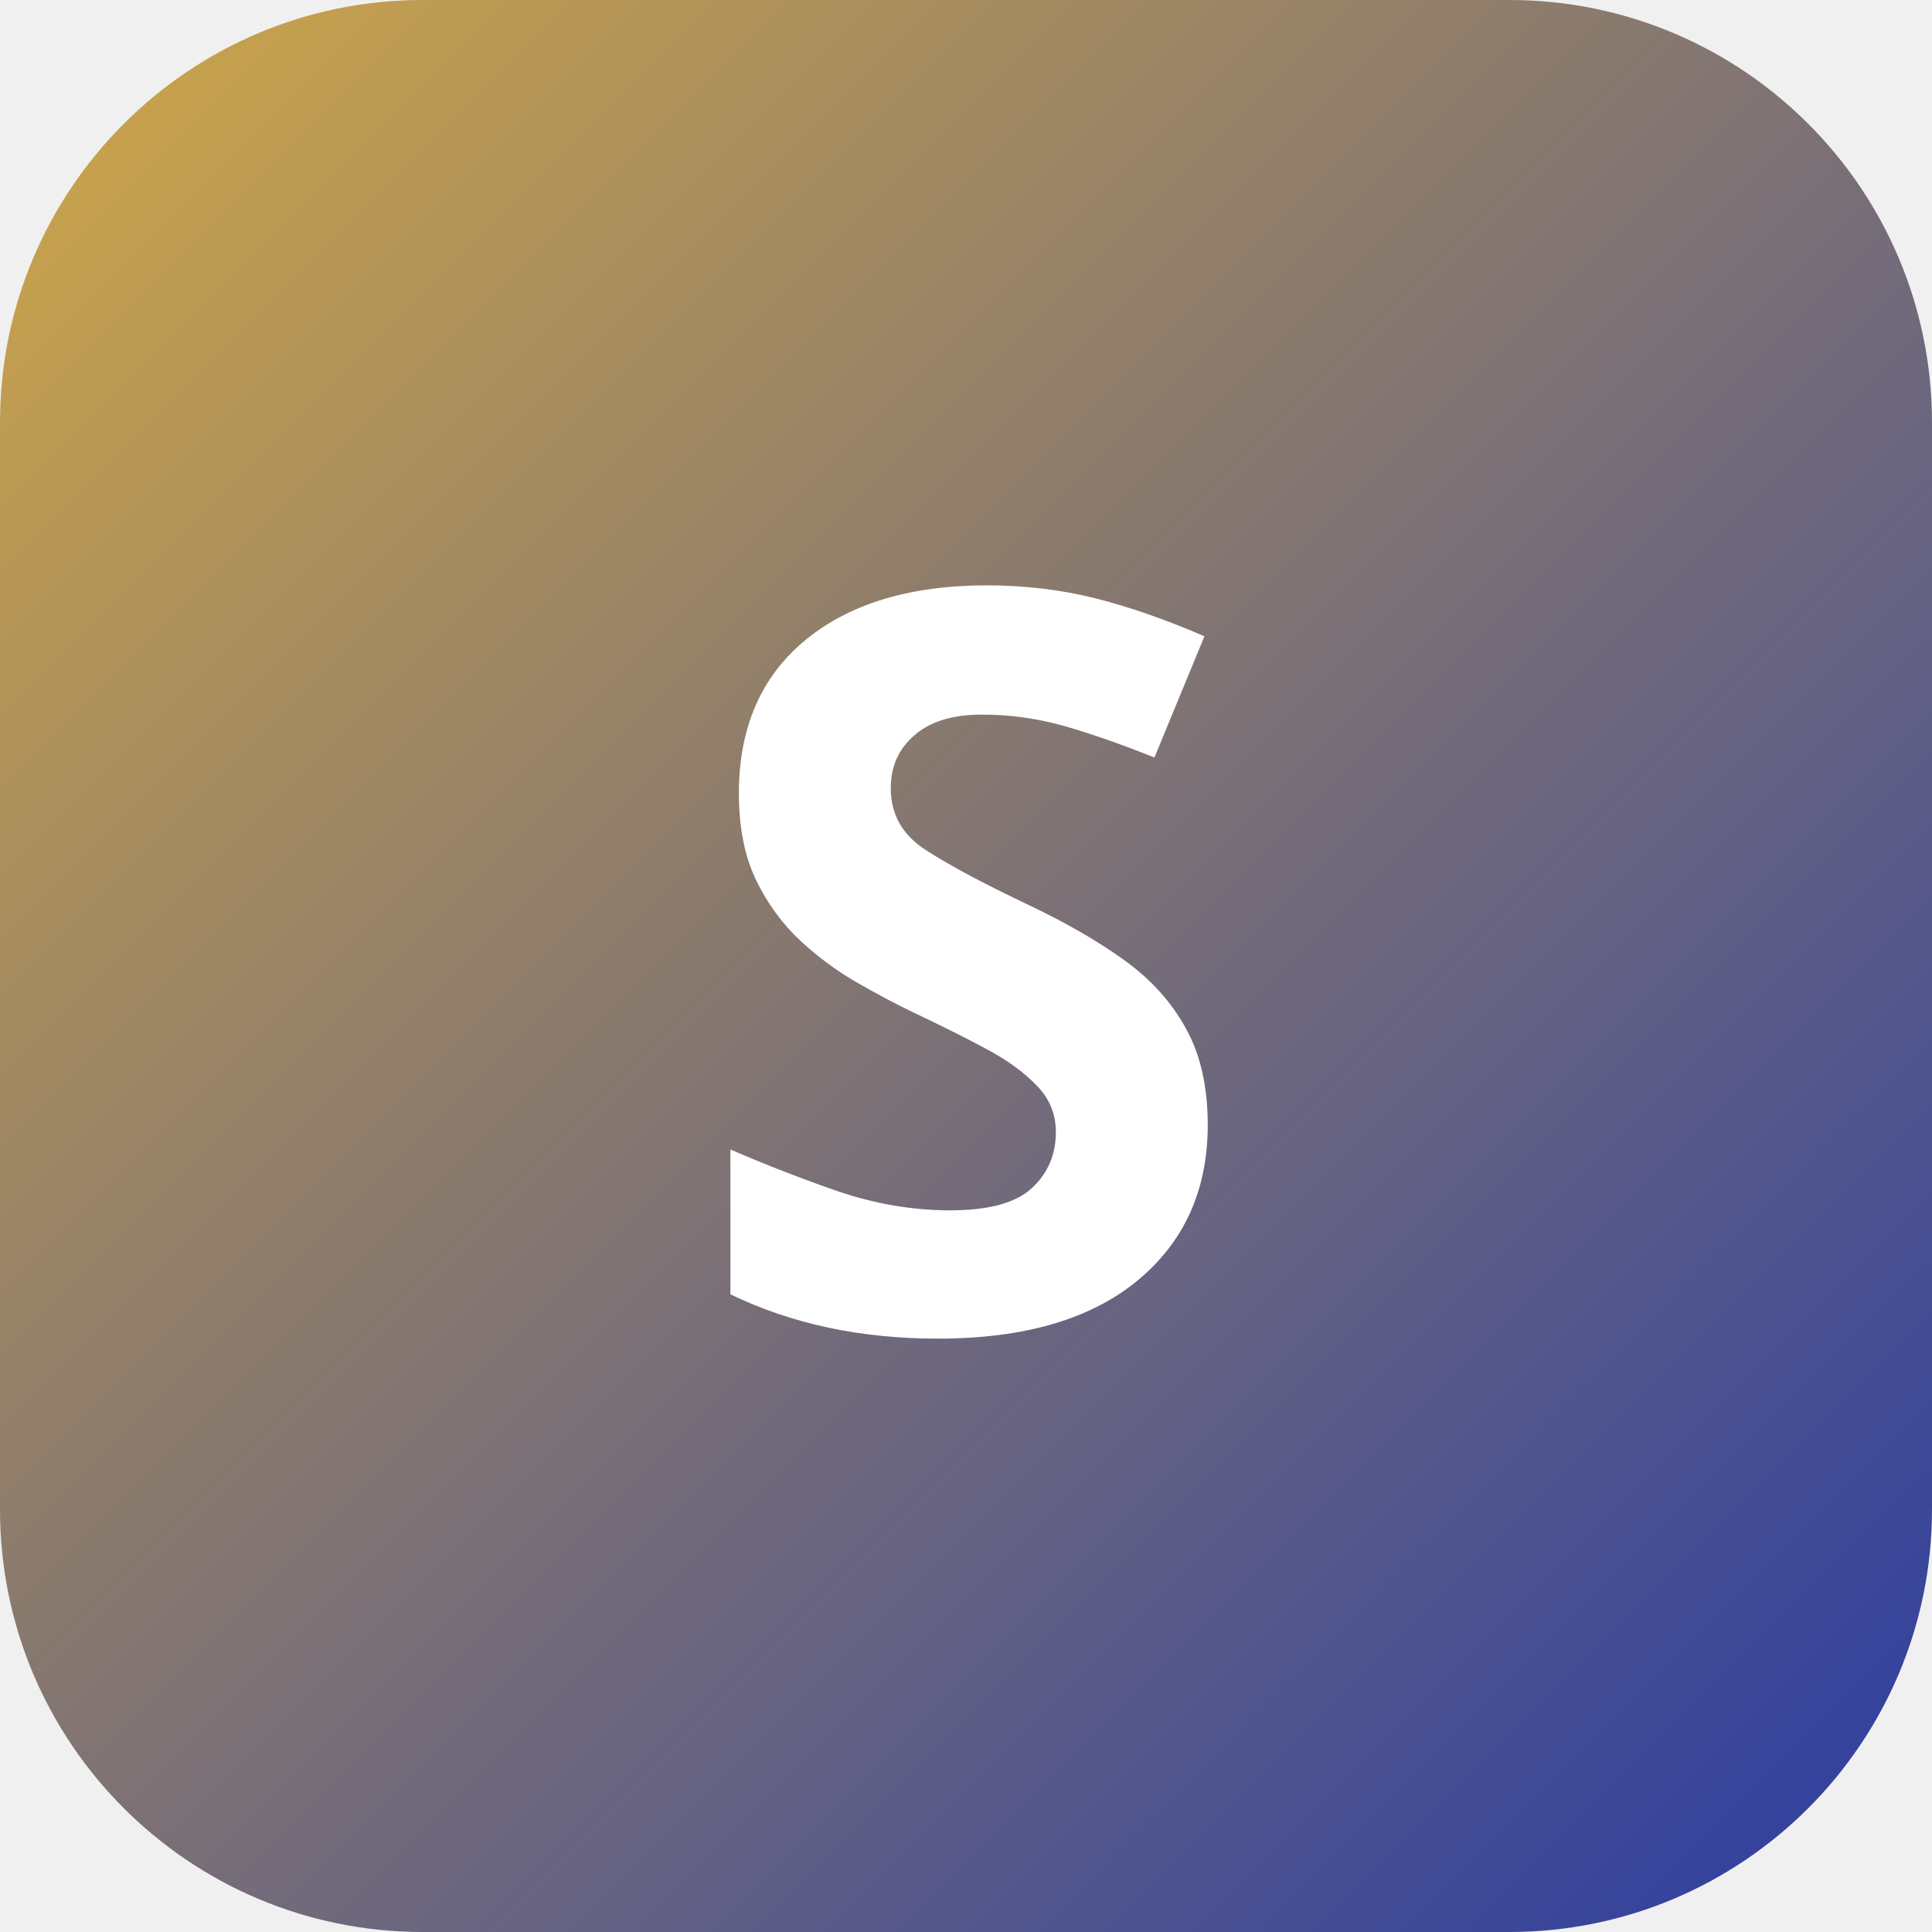
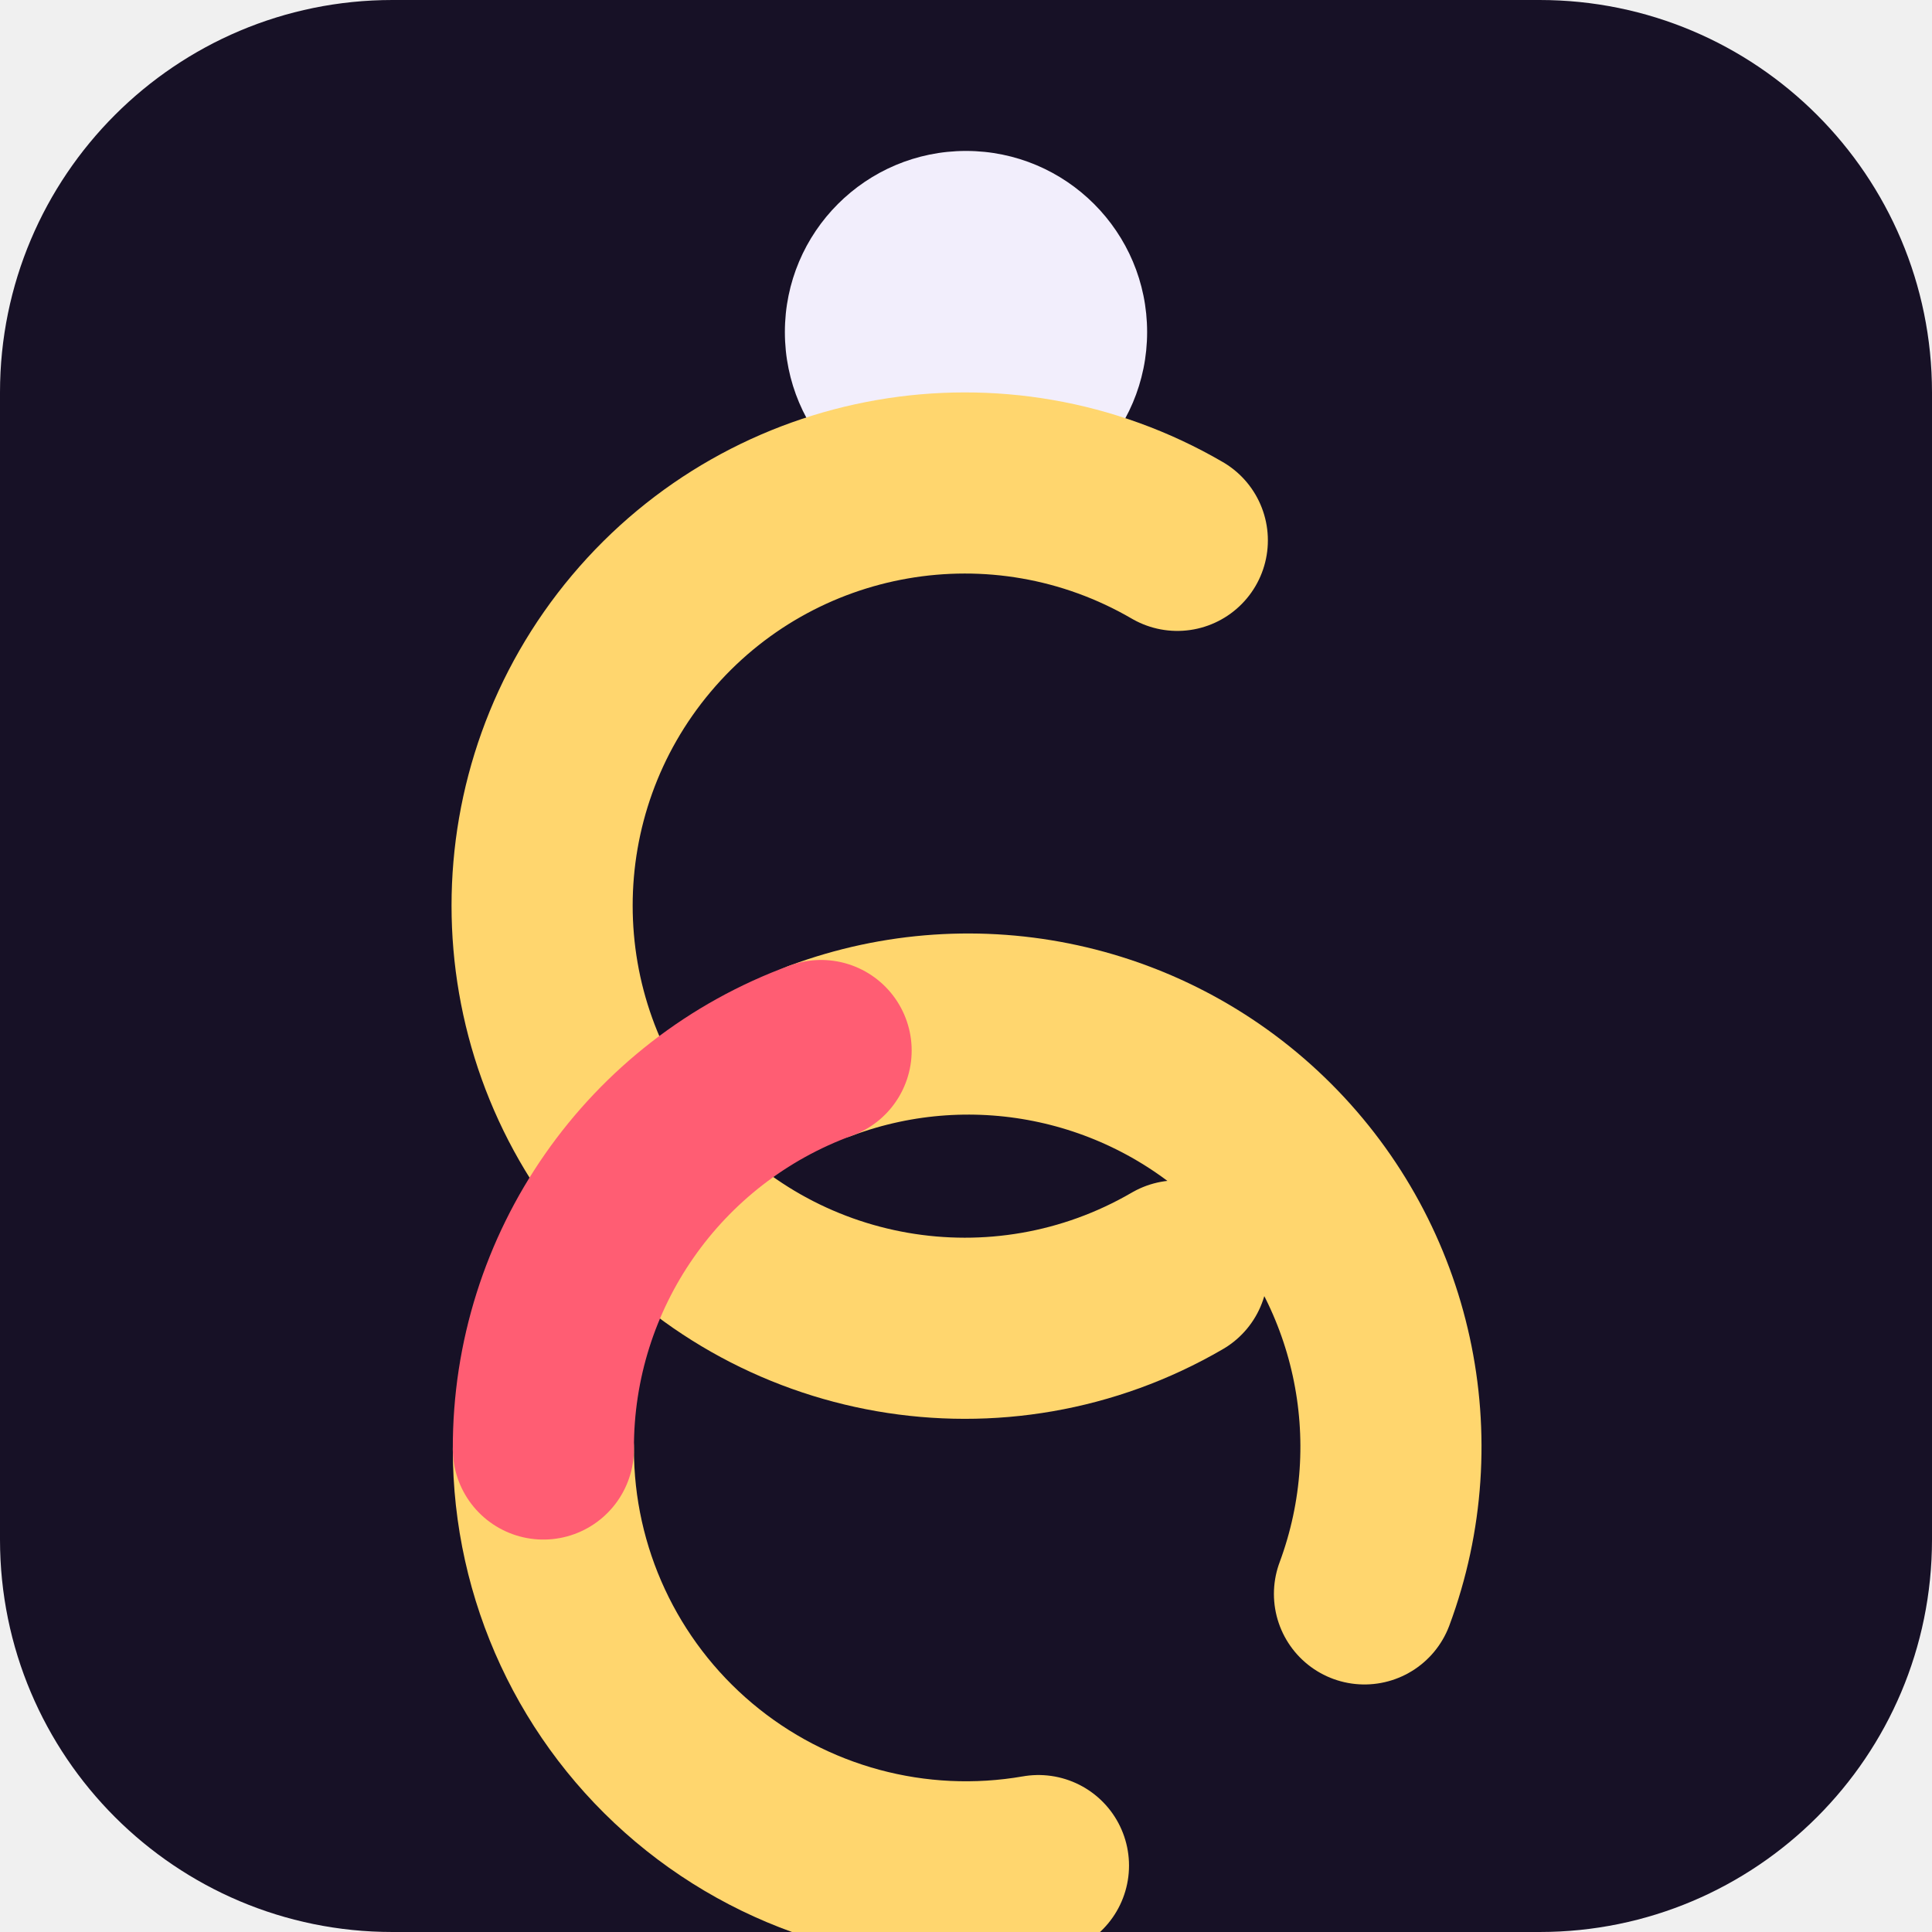
<svg xmlns="http://www.w3.org/2000/svg" viewBox="0 0 64 64">
-   <defs>
-     <linearGradient id="g" x1="0" y1="0" x2="1" y2="1">
-       <stop offset="0" stop-color="hsl(42 60% 55%)" />
-       <stop offset="1" stop-color="hsl(231 60% 40%)" />
-     </linearGradient>
-   </defs>
-   <rect width="64" height="64" rx="14" fill="url(#g)" />
-   <text x="32" y="44" font-size="34" text-anchor="middle" fill="#ffffff" font-family="Verdana,sans-serif" font-weight="bold">S</text>
+   <rect width="64" height="64" rx="13" fill="#171126" />
+   <circle cx="32" cy="11" r="6" fill="#f2eefc" />
+   <path d="M39 42.1 A14 14 0 1 1 39 17.9" fill="none" stroke="#ffd66e" stroke-width="6" stroke-linecap="round" />
+   <path d="M34.4 61.8 A14 14 0 0 1 18 48 M27.2 34.8 A14 14 0 0 1 45.2 52.8" fill="none" stroke="#ffd66e" stroke-width="6" stroke-linecap="round" />
+   <path d="M18 48 A14 14 0 0 1 27.2 34.8" fill="none" stroke="#ff5d73" stroke-width="6" stroke-linecap="round" />
</svg>
